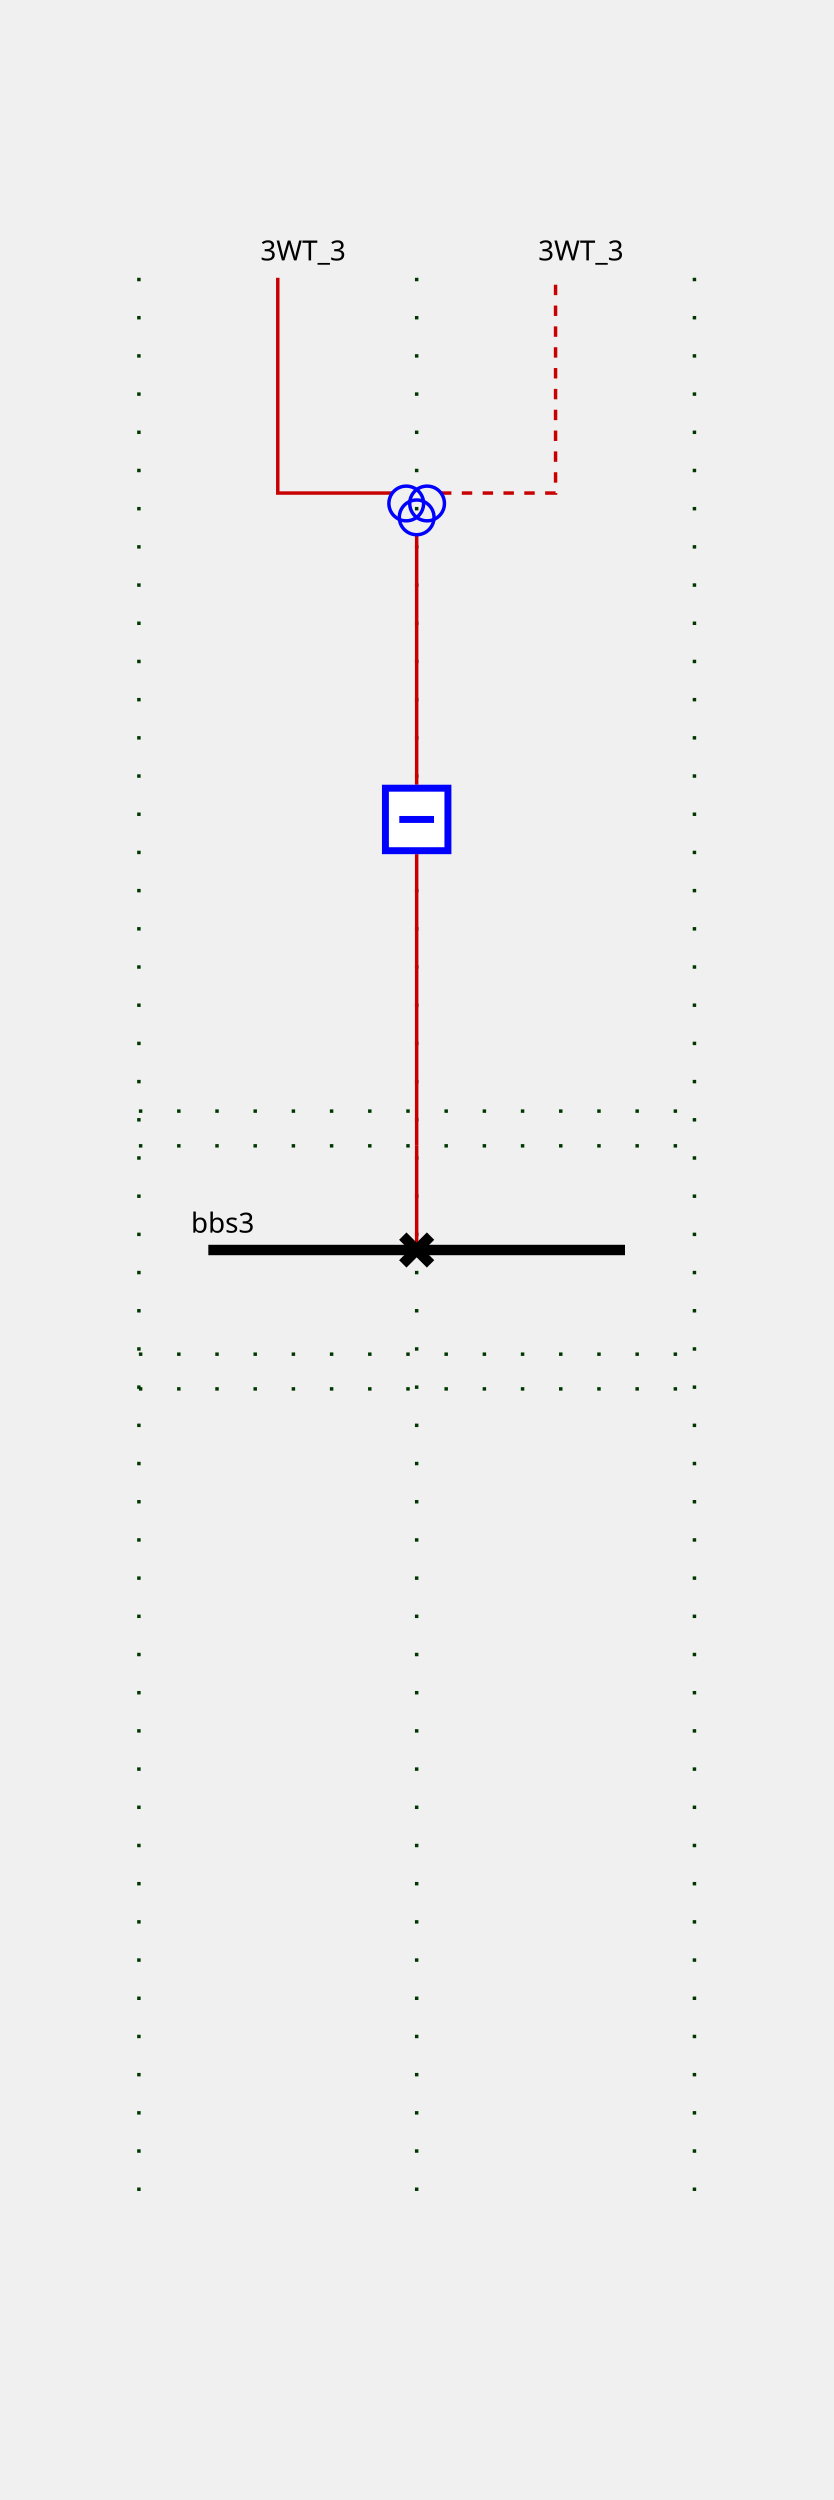
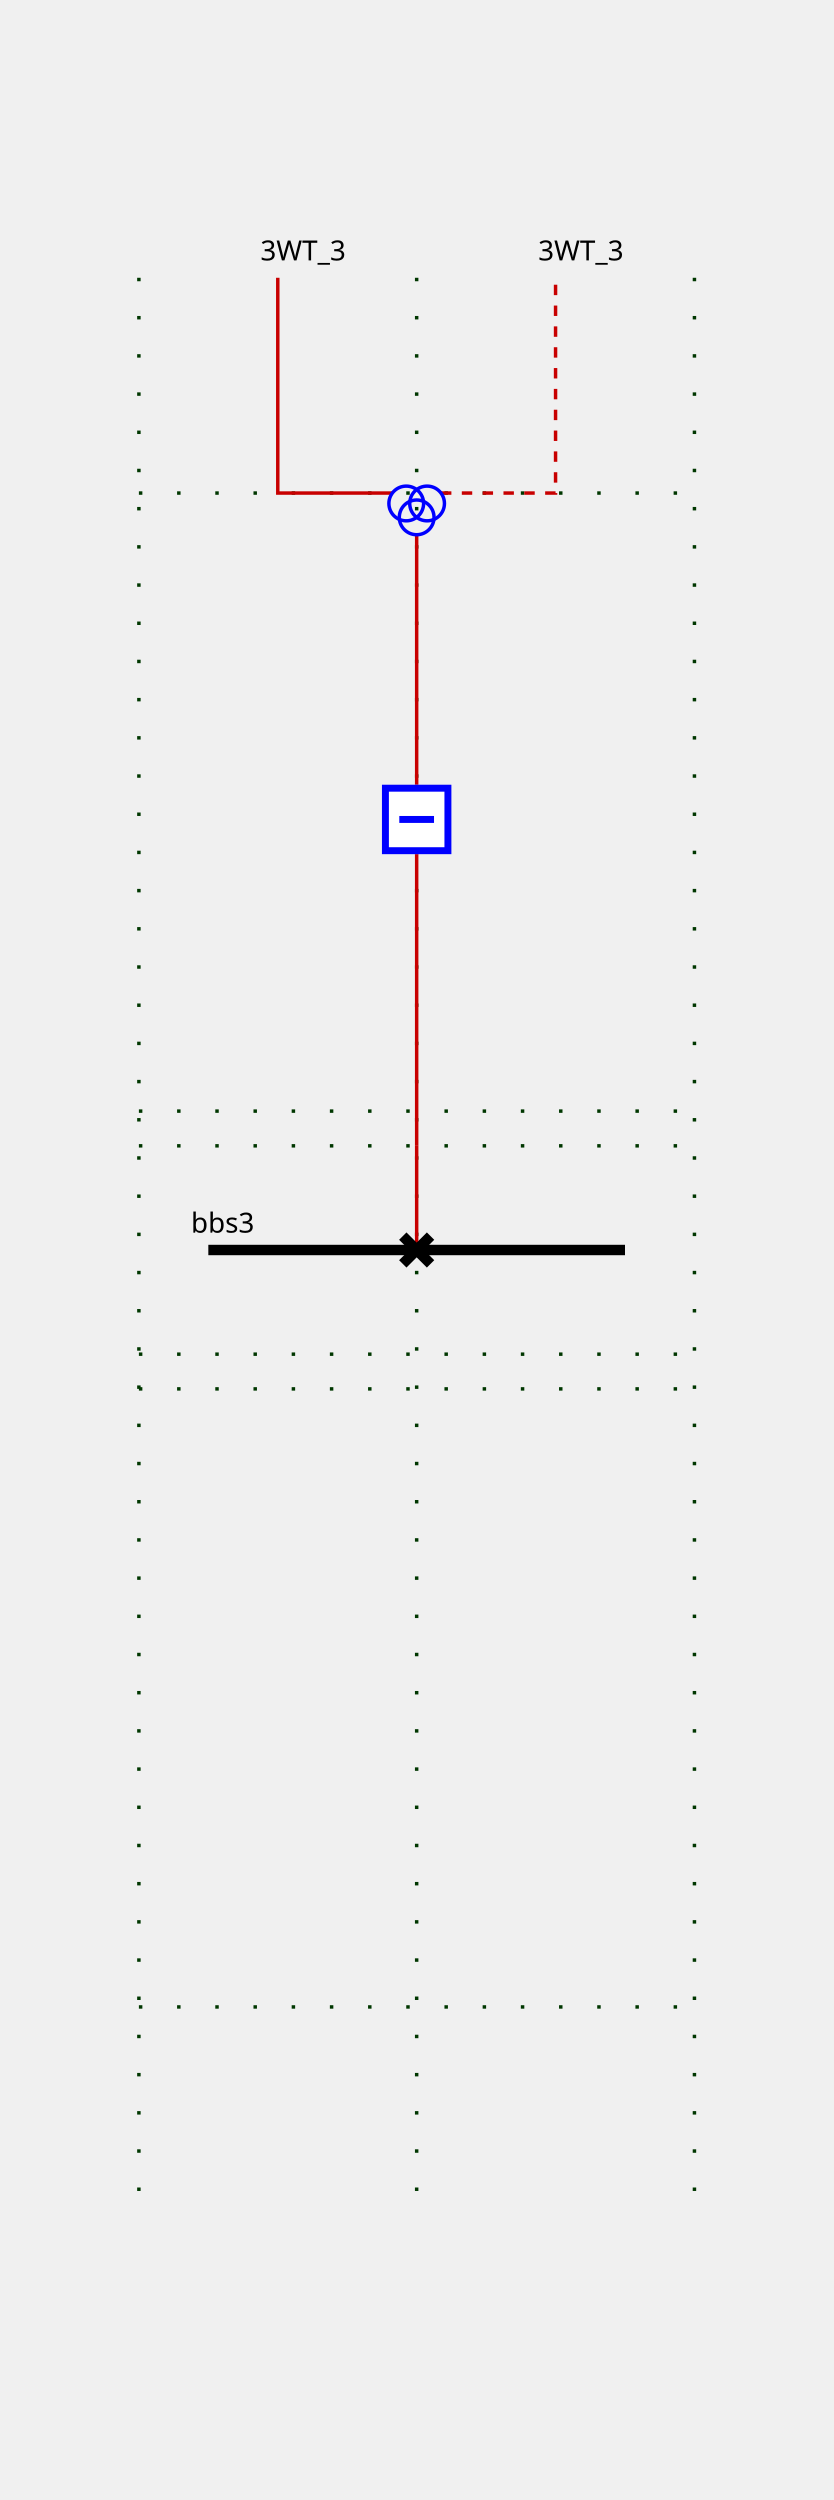
<svg xmlns="http://www.w3.org/2000/svg" height="720.0" viewBox="0 0 240.0 720.0" width="240.0">
  <style>
/* ----------------------------------------------------------------------- */
/* File: tautologies.css ------------------------------------------------- */
.sld-out .sld-arrow-in {visibility: hidden}
.sld-in .sld-arrow-out {visibility: hidden}
.sld-closed .sld-sw-open {visibility: hidden}
.sld-open .sld-sw-closed {visibility: hidden}
.sld-hidden-node {visibility: hidden}
.sld-top-feeder .sld-label {dominant-baseline: auto}
.sld-bottom-feeder .sld-label {dominant-baseline: hanging}
.sld-arrow-p .sld-label {dominant-baseline: middle}
.sld-arrow-q .sld-label {dominant-baseline: middle}
/* ----------------------------------------------------------------------- */
/* File: baseVoltages.css ------------------------------------------------ */
.sld-vl300to500 {--sld-vl-color: #ff0000}
.sld-vl180to300 {--sld-vl-color: #228b22}
.sld-vl120to180 {--sld-vl-color: #01afaf}
.sld-vl70to120 {--sld-vl-color: #cc5500}
.sld-vl50to70 {--sld-vl-color: #a020f0}
.sld-vl30to50 {--sld-vl-color: #ff8290}
.sld-vl0to30 {--sld-vl-color: #abae28}
/* ----------------------------------------------------------------------- */
/* File : highlightLineStates.css ---------------------------------------- */
.sld-feeder-disconnected {stroke: black}
.sld-feeder-connected-disconnected {stroke-dasharray: 3,3}
.sld-feeder-disconnected-connected {stroke: black; stroke-dasharray: 3,3}
/* ----------------------------------------------------------------------- */
/* File : components.css ------------------------------------------------- */
/* Stroke black */
.sld-disconnector {stroke-width: 3; stroke: black; fill: none}
/* Stroke blue */
.sld-breaker {stroke-width: 2; stroke: blue; fill:white}
/* Stroke --sld-vl-color with fallback black */
.sld-bus-connection {stroke: var(--sld-vl-color, black); stroke-width: 4; fill: none}
.sld-busbar-section {stroke: var(--sld-vl-color, black); stroke-width: 3; fill: none}
/* Stroke --sld-vl-color with fallback red */
.sld-wire {stroke: var(--sld-vl-color, #c80000); fill: none}
/* Stroke --sld-vl-color with fallback blue */
.sld-load-break-switch {stroke: var(--sld-vl-color, blue); fill: none}
.sld-load {stroke: var(--sld-vl-color, blue); fill: none}
.sld-generator {stroke: var(--sld-vl-color, blue); fill: none}
.sld-two-wt {stroke: var(--sld-vl-color, blue); fill: none}
.sld-three-wt {stroke: var(--sld-vl-color, blue); fill: none}
.sld-winding {stroke: var(--sld-vl-color, blue); fill: none}
.sld-capacitor {stroke: var(--sld-vl-color, blue); fill: none}
.sld-inductor {stroke: var(--sld-vl-color, blue); fill: none}
.sld-pst {stroke: var(--sld-vl-color, blue); fill: none}
.sld-pst-arrow {stroke: black; fill: none}
.sld-svc {stroke: var(--sld-vl-color, blue); fill: none}
.sld-vsc {stroke: var(--sld-vl-color, blue); font-size: 7.43px; fill: none}
/* Stroke none &amp; fill: --sld-vl-color */
.sld-node-infos {stroke: none; fill: var(--sld-vl-color, black)}
/* Stroke none &amp; fill: black */
.sld-label {stroke: none; fill: black; font: 8px "Verdana"}
.sld-graph-label {stroke: none; fill: black; font: 12px "Verdana"}
.sld-node {stroke: none; fill: black}
.sld-flash {stroke: none; fill: black}
.sld-lock {stroke: none; fill: black}
/* Specific */
.sld-grid {stroke: #003700; stroke-dasharray: 1,10}
.sld-arrow-p {fill:black}
.sld-arrow-q {fill:blue}
.sld-frame {fill: var(--sld-background-color, transparent)}

</style>
  <rect class="sld-frame" height="100%" width="100%" />
  <g>
    <g class="sld-grid" id="GRID_vl3">
      <line x1="40.0" x2="40.0" y1="80.0" y2="640.0" />
      <line x1="120.0" x2="120.0" y1="80.0" y2="640.0" />
      <line x1="200.0" x2="200.0" y1="80.0" y2="640.0" />
      <line x1="40.0" x2="200.0" y1="330.0" y2="330.0" />
+       <line x1="40.0" x2="200.0" y1="320.0" y2="320.0" />
+       <line x1="40.0" x2="200.0" y1="142.0" y2="142.0" />
      <line x1="40.0" x2="200.0" y1="390.0" y2="390.0" />
-       <line x1="40.0" x2="200.0" y1="320.0" y2="320.0" />
      <line x1="40.0" x2="200.0" y1="400.0" y2="400.0" />
+       <line x1="40.0" x2="200.0" y1="578.0" y2="578.0" />
    </g>
    <g class="sld-busbar-section sld-vl50to70" id="idbbs3" transform="translate(60.0,360.0)">
      <line x1="0" x2="120.0" y1="0" y2="0" />
      <text class="sld-label" id="bbs3_NW_LABEL" x="-5.0" y="-5.0">bbs3</text>
    </g>
    <g class="cell idEXTERN_32_0" id="idEXTERN_32_0">
      <g class="sld-node sld-hidden-node sld-vl50to70" id="idINTERNAL_95_vl3_95_d3WT_95_3" transform="translate(116.0,326.0)">
        <circle cx="4" cy="4" r="4" />
      </g>
      <g class="sld-top-feeder sld-vl50to70" id="id3WT_95_ONE" transform="translate(80.0,80.0)">
        <text class="sld-label" id="3WT_ONE_N_LABEL" x="-5.0" y="-5.0">3WT_3</text>
      </g>
      <g class="sld-top-feeder sld-vl50to70" id="id3WT_95_TWO" transform="translate(160.0,80.0)">
        <text class="sld-label" id="3WT_TWO_N_LABEL" x="-5.0" y="-5.0">3WT_3</text>
      </g>
      <g class="sld-wire sld-vl50to70" id="_95_vl3_95_d3WT_95_3_95_INTERNAL_95_vl3_95_d3WT_95_3">
        <polyline points="120.0,360.0,120.0,330.0" />
      </g>
      <g class="sld-wire sld-vl50to70" id="_95_vl3_95_b3WT_95_3_95_INTERNAL_95_vl3_95_d3WT_95_3">
        <polyline points="120.0,246.0,120.0,330.0" />
      </g>
      <g class="sld-wire sld-vl50to70" id="_95_vl3_95_3WT_95_b3WT_95_3">
        <polyline points="120.0,154.0,120.0,226.0" />
      </g>
      <g class="sld-wire sld-vl300to500 sld-feeder-disconnected" id="_95_vl3_95_3WT_95_3WT_95_ONE">
        <polyline points="113.0,142.0,80.0,142.0,80.0,80.0" />
      </g>
      <g class="sld-wire sld-vl180to300 sld-feeder-disconnected-connected" id="_95_vl3_95_3WT_95_3WT_95_TWO">
        <polyline points="127.0,142.0,160.0,142.0,160.0,80.0" />
      </g>
      <g class="sld-disconnector sld-closed sld-vl50to70" id="idd3WT_95_3" transform="translate(116.0,356.0)">
        <path class="sld-sw-closed" d="M0,0 8,8 M8,0 0,8" />
        <path class="sld-sw-open" d="M8,0 0,8" />
      </g>
      <g class="sld-breaker sld-open sld-vl50to70" id="idb3WT_95_3" transform="translate(110.0,226.0)">
        <path class="sld-sw-closed" d="M1,1 V19 H19 V1z M10,5 V15" />
        <path class="sld-sw-open" d="M1,1 V19 H19 V1z M5,10 H15" />
      </g>
      <g class="sld-three-wt" id="id3WT" transform="translate(112.0,130.0)">
        <circle class="sld-vl300to500 sld-winding" cx="5" cy="15" r="5" />
        <circle class="sld-vl180to300 sld-winding" cx="11" cy="15" r="5" />
        <circle class="sld-vl50to70 sld-winding" cx="8" cy="19" r="5" />
      </g>
    </g>
  </g>
</svg>
